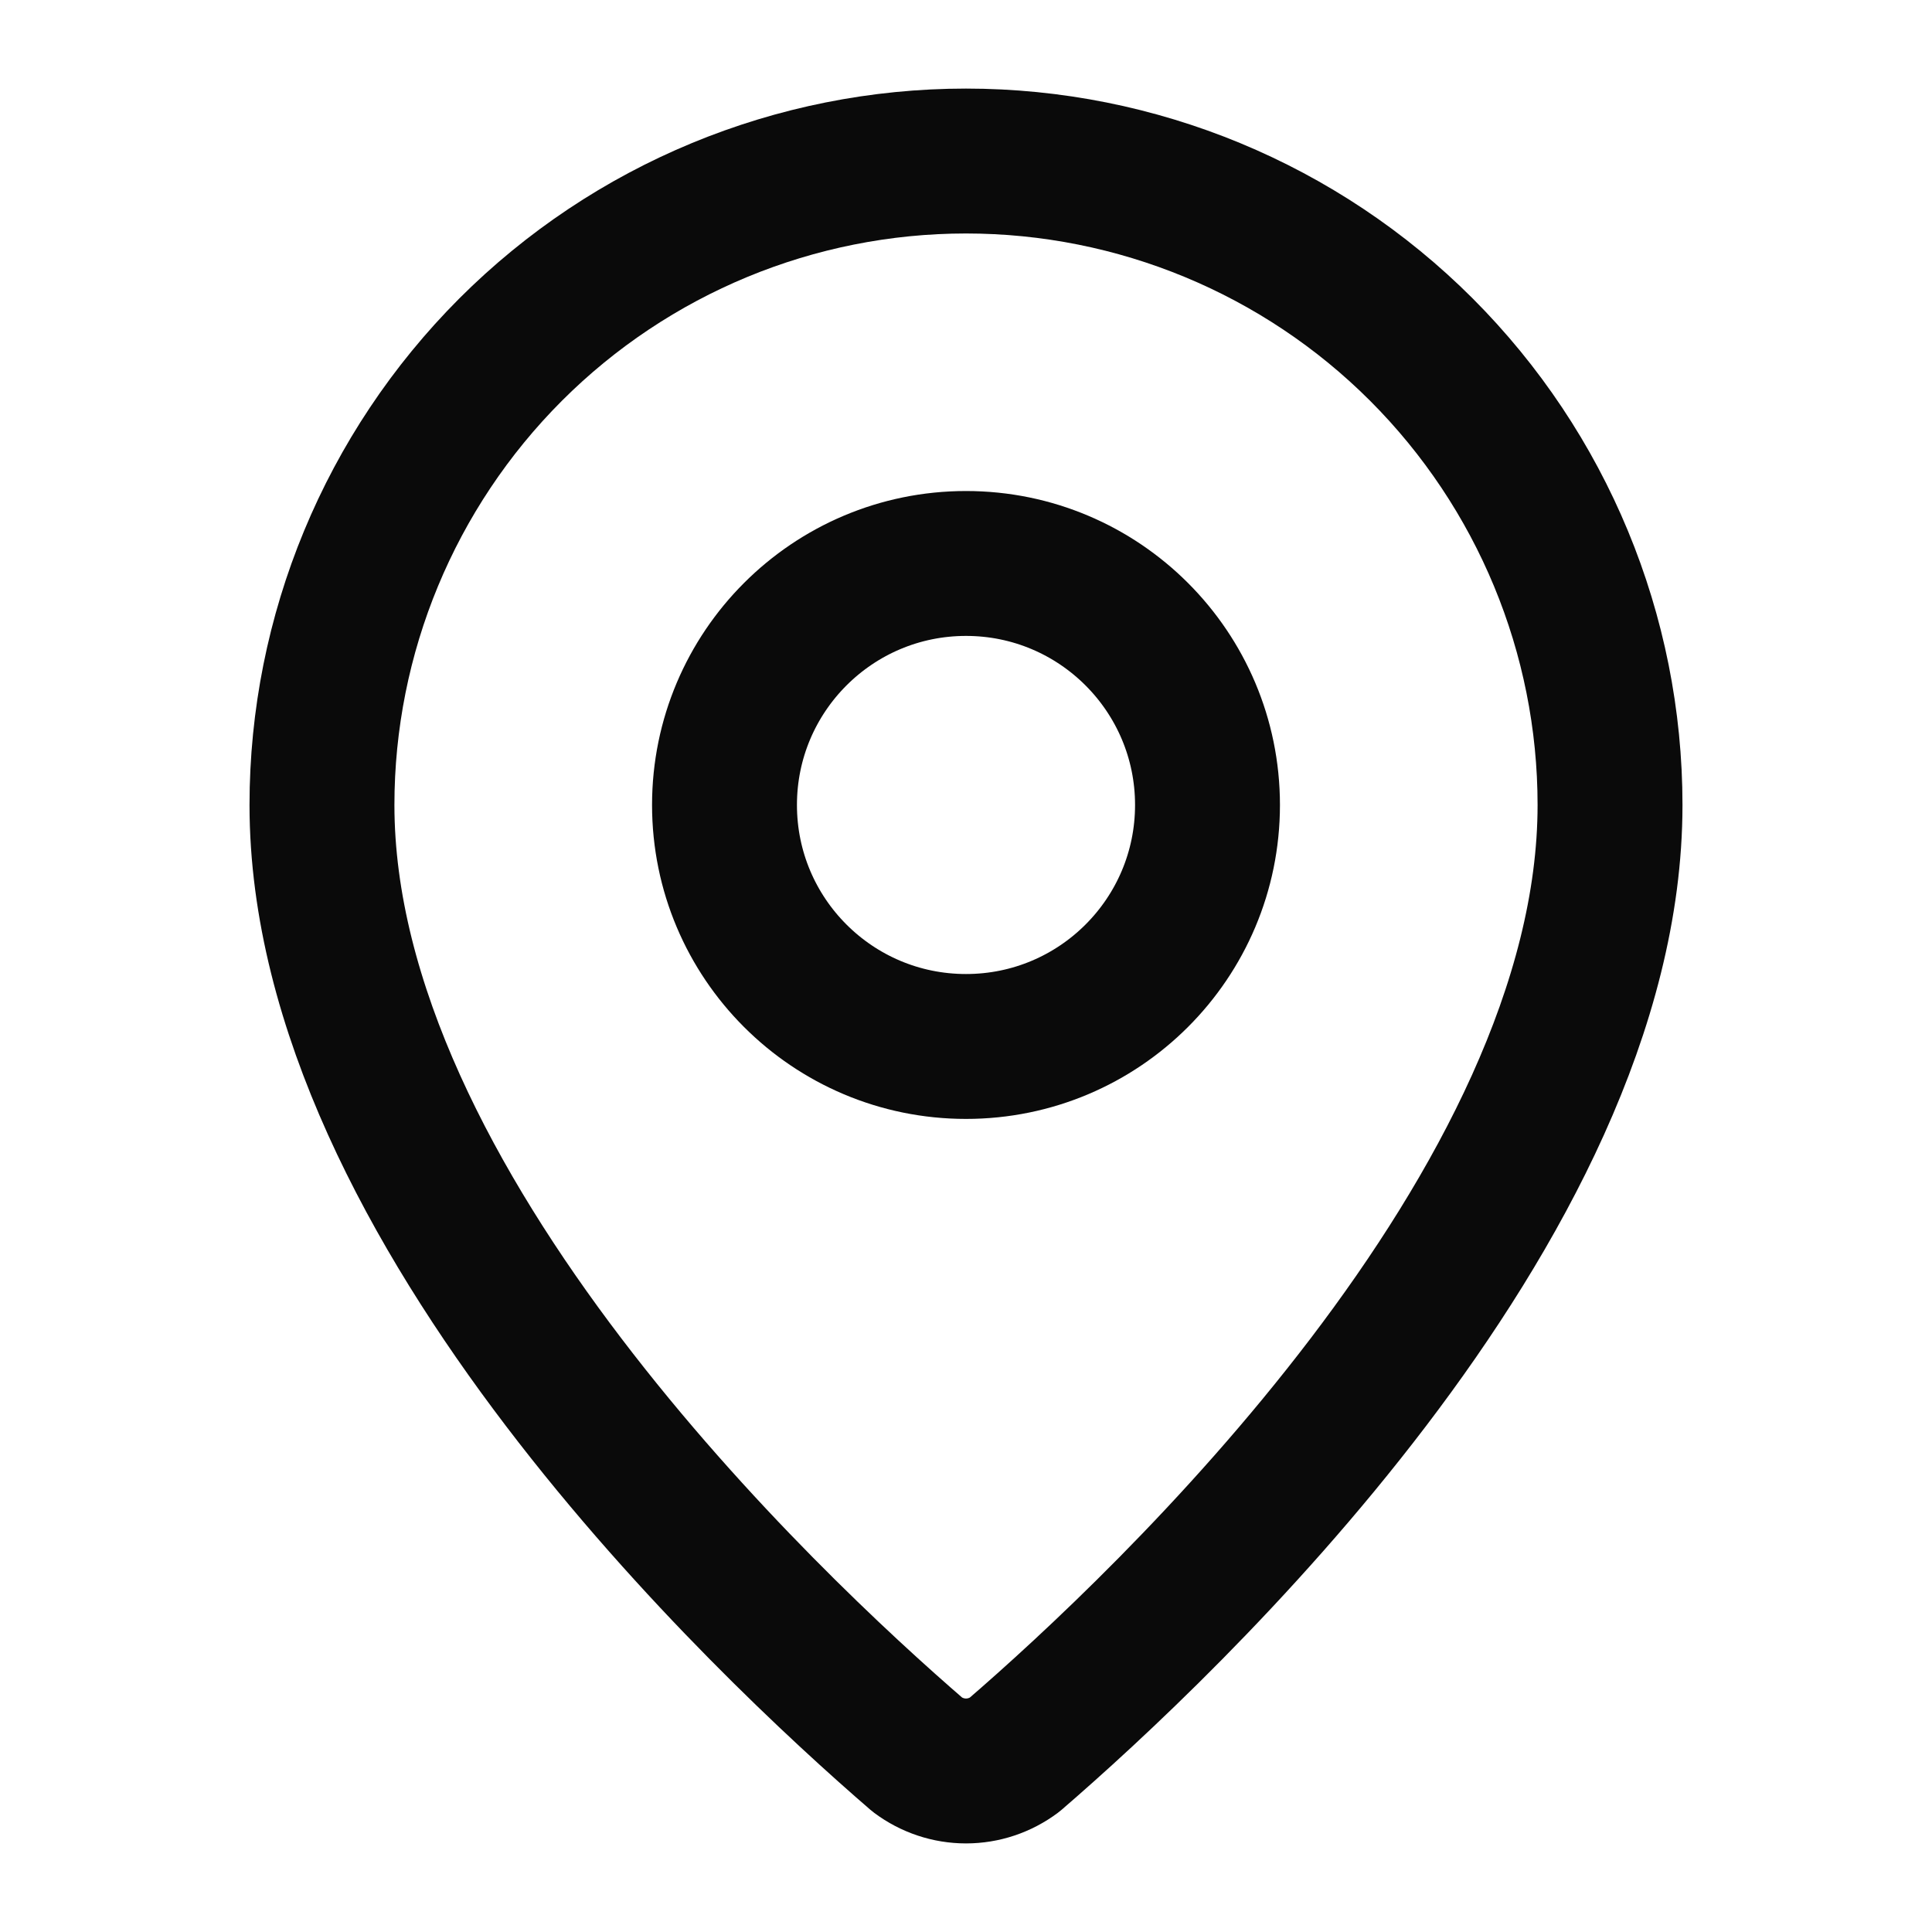
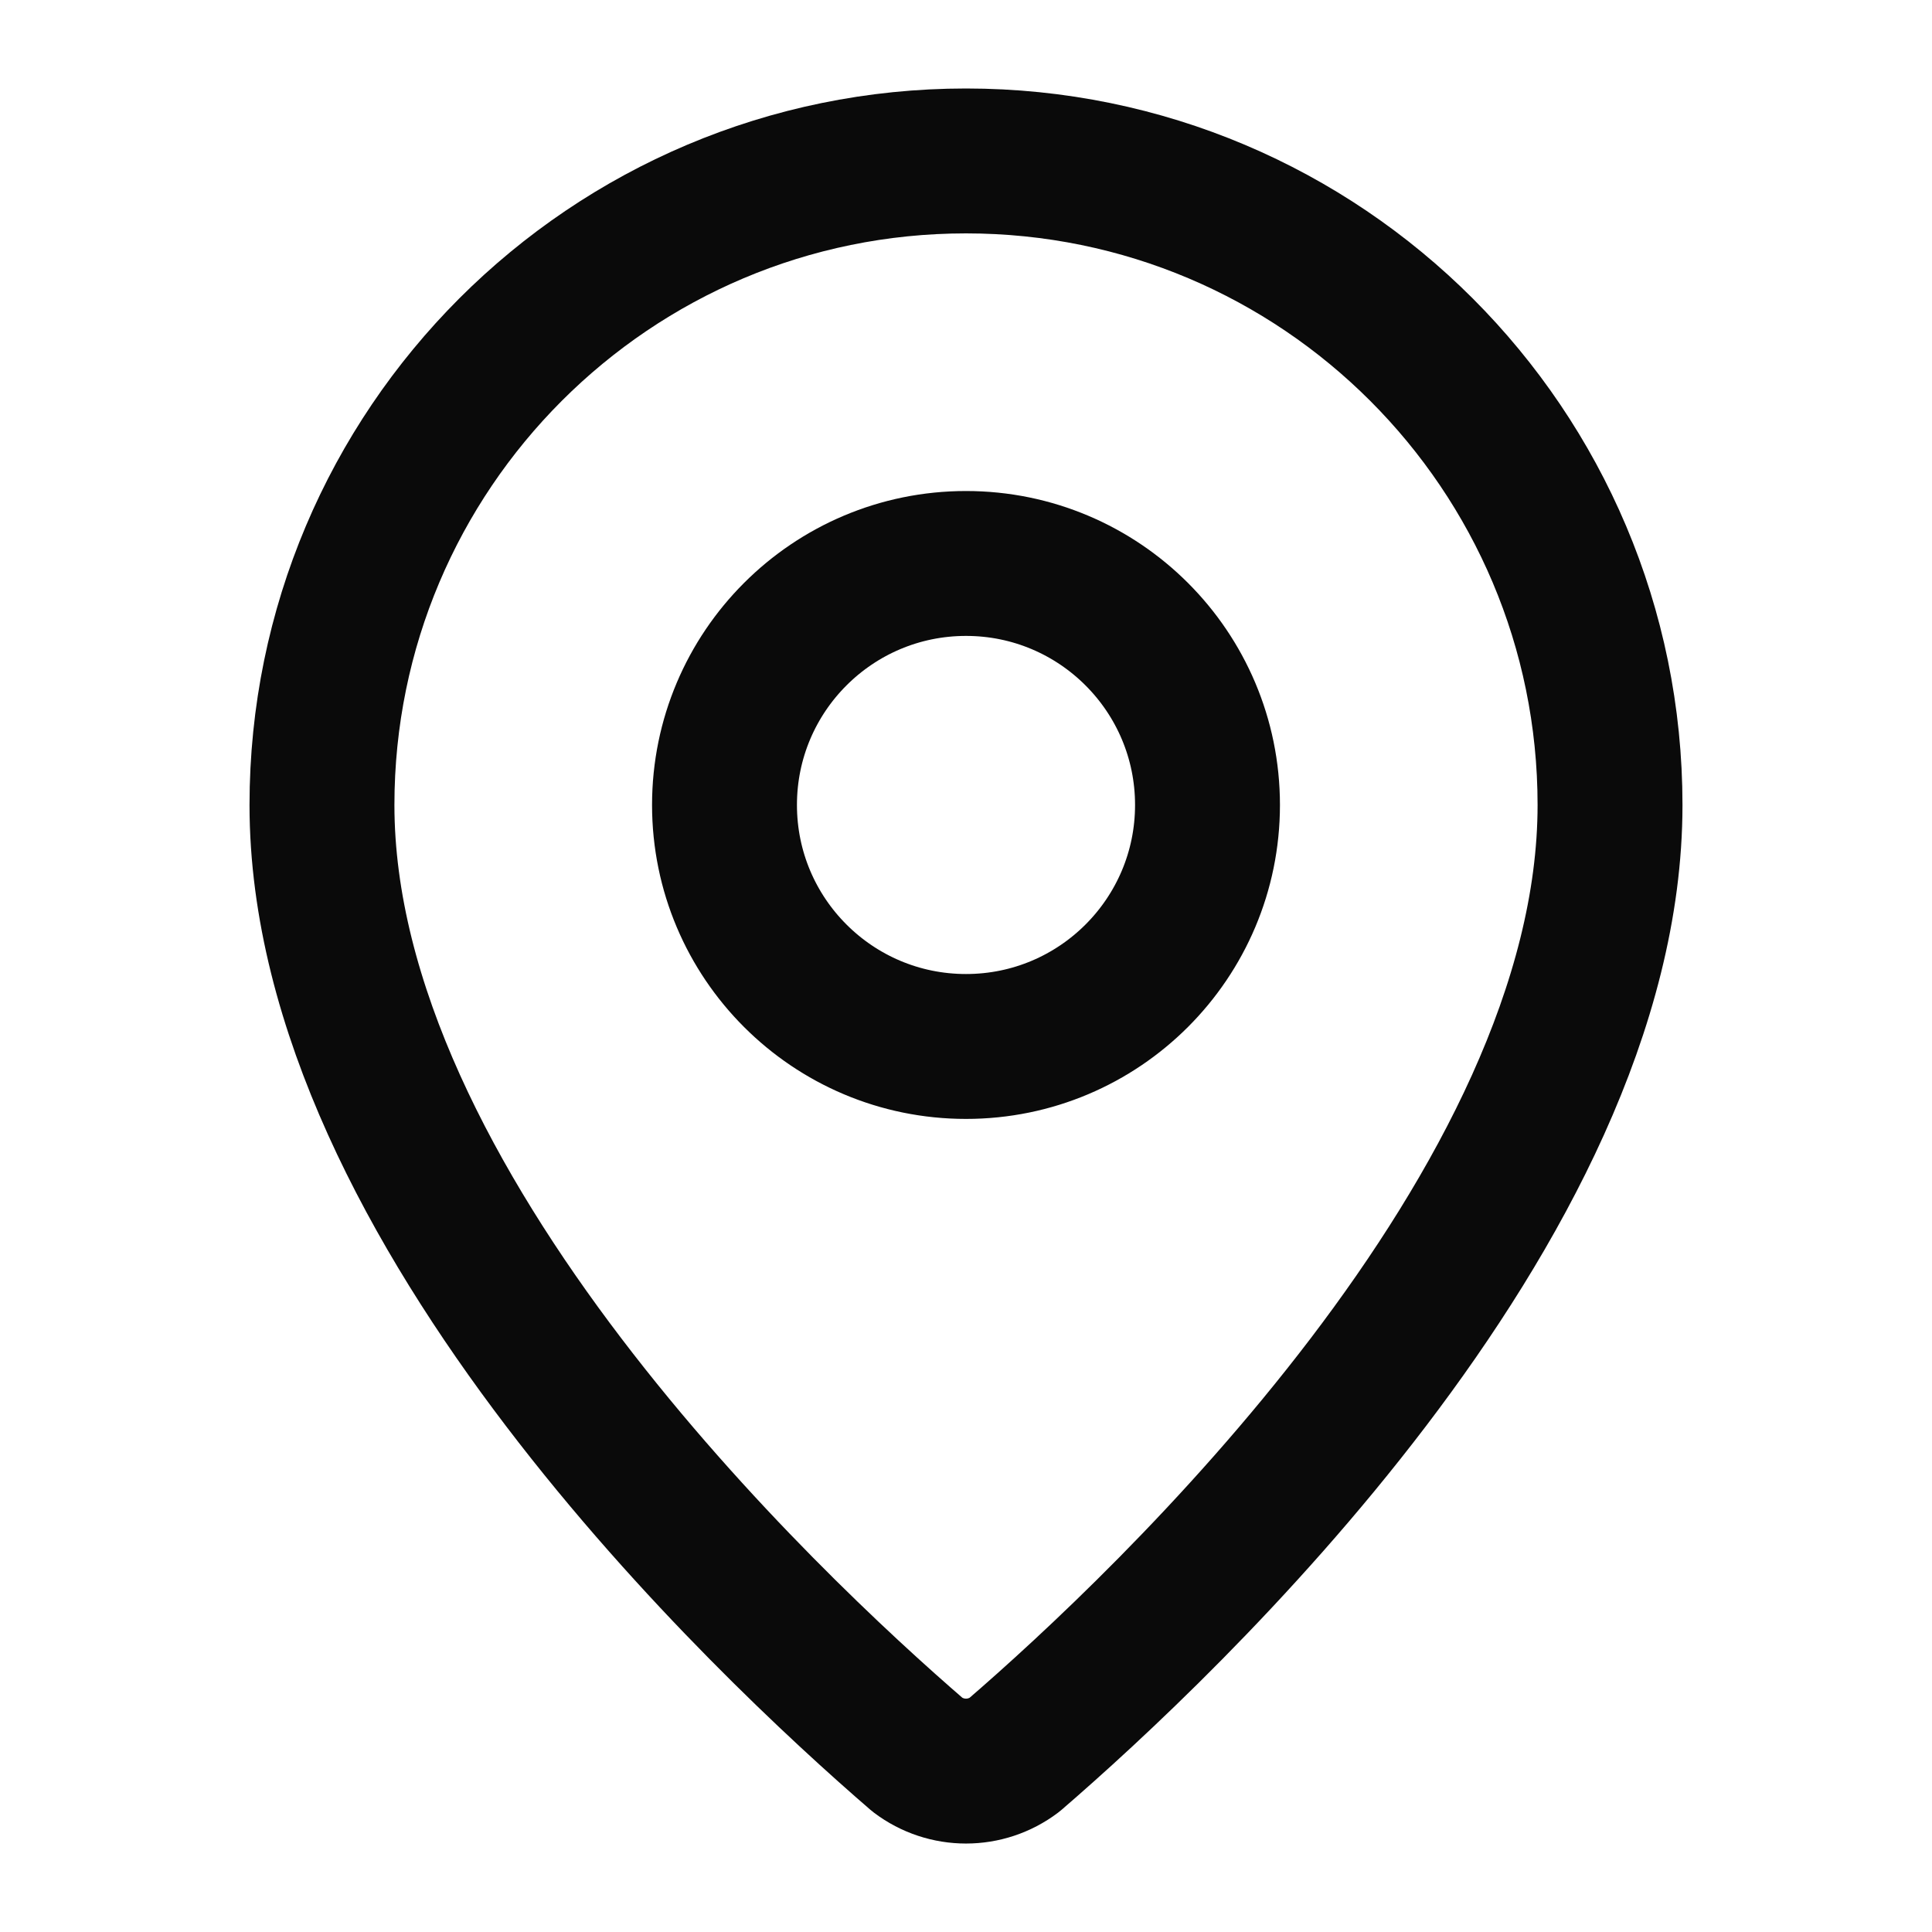
- <svg xmlns="http://www.w3.org/2000/svg" preserveAspectRatio="none" overflow="visible" style="display: block;" width="20" height="20" viewBox="0 0 20 20" fill="none">
-   <g id="Icon">
-     <g id="Vector">
-       <path d="M16.667 8.333C16.667 12.494 12.051 16.828 10.501 18.166C10.356 18.274 10.181 18.333 10 18.333C9.819 18.333 9.644 18.274 9.499 18.166C7.949 16.828 3.333 12.494 3.333 8.333C3.333 6.565 4.036 4.87 5.286 3.619C6.536 2.369 8.232 1.667 10 1.667C11.768 1.667 13.464 2.369 14.714 3.619C15.964 4.87 16.667 6.565 16.667 8.333Z" stroke="#0A0A0A" stroke-width="1.5" stroke-linecap="round" stroke-linejoin="round" />
-       <path d="M10 10.833C11.381 10.833 12.5 9.714 12.5 8.333C12.5 6.953 11.381 5.833 10 5.833C8.619 5.833 7.5 6.953 7.5 8.333C7.5 9.714 8.619 10.833 10 10.833Z" stroke="#0A0A0A" stroke-width="1.5" stroke-linecap="round" stroke-linejoin="round" />
-     </g>
+ <svg xmlns="http://www.w3.org/2000/svg" width="20" height="20" fill="none" overflow="visible" preserveAspectRatio="none" style="display:block" viewBox="0 0 20 20">
+   <g stroke="#0a0a0a" stroke-linecap="round" stroke-linejoin="round" stroke-width="1.5">
+     <path d="M16.667 8.333c0 4.161-4.616 8.495-6.166 9.833a.83.83 0 0 1-1.002 0c-1.55-1.338-6.166-5.672-6.166-9.833a6.667 6.667 0 0 1 13.334 0" />
+     <path d="M10 10.833a2.5 2.5 0 1 0 0-5 2.5 2.5 0 0 0 0 5" />
  </g>
</svg>
